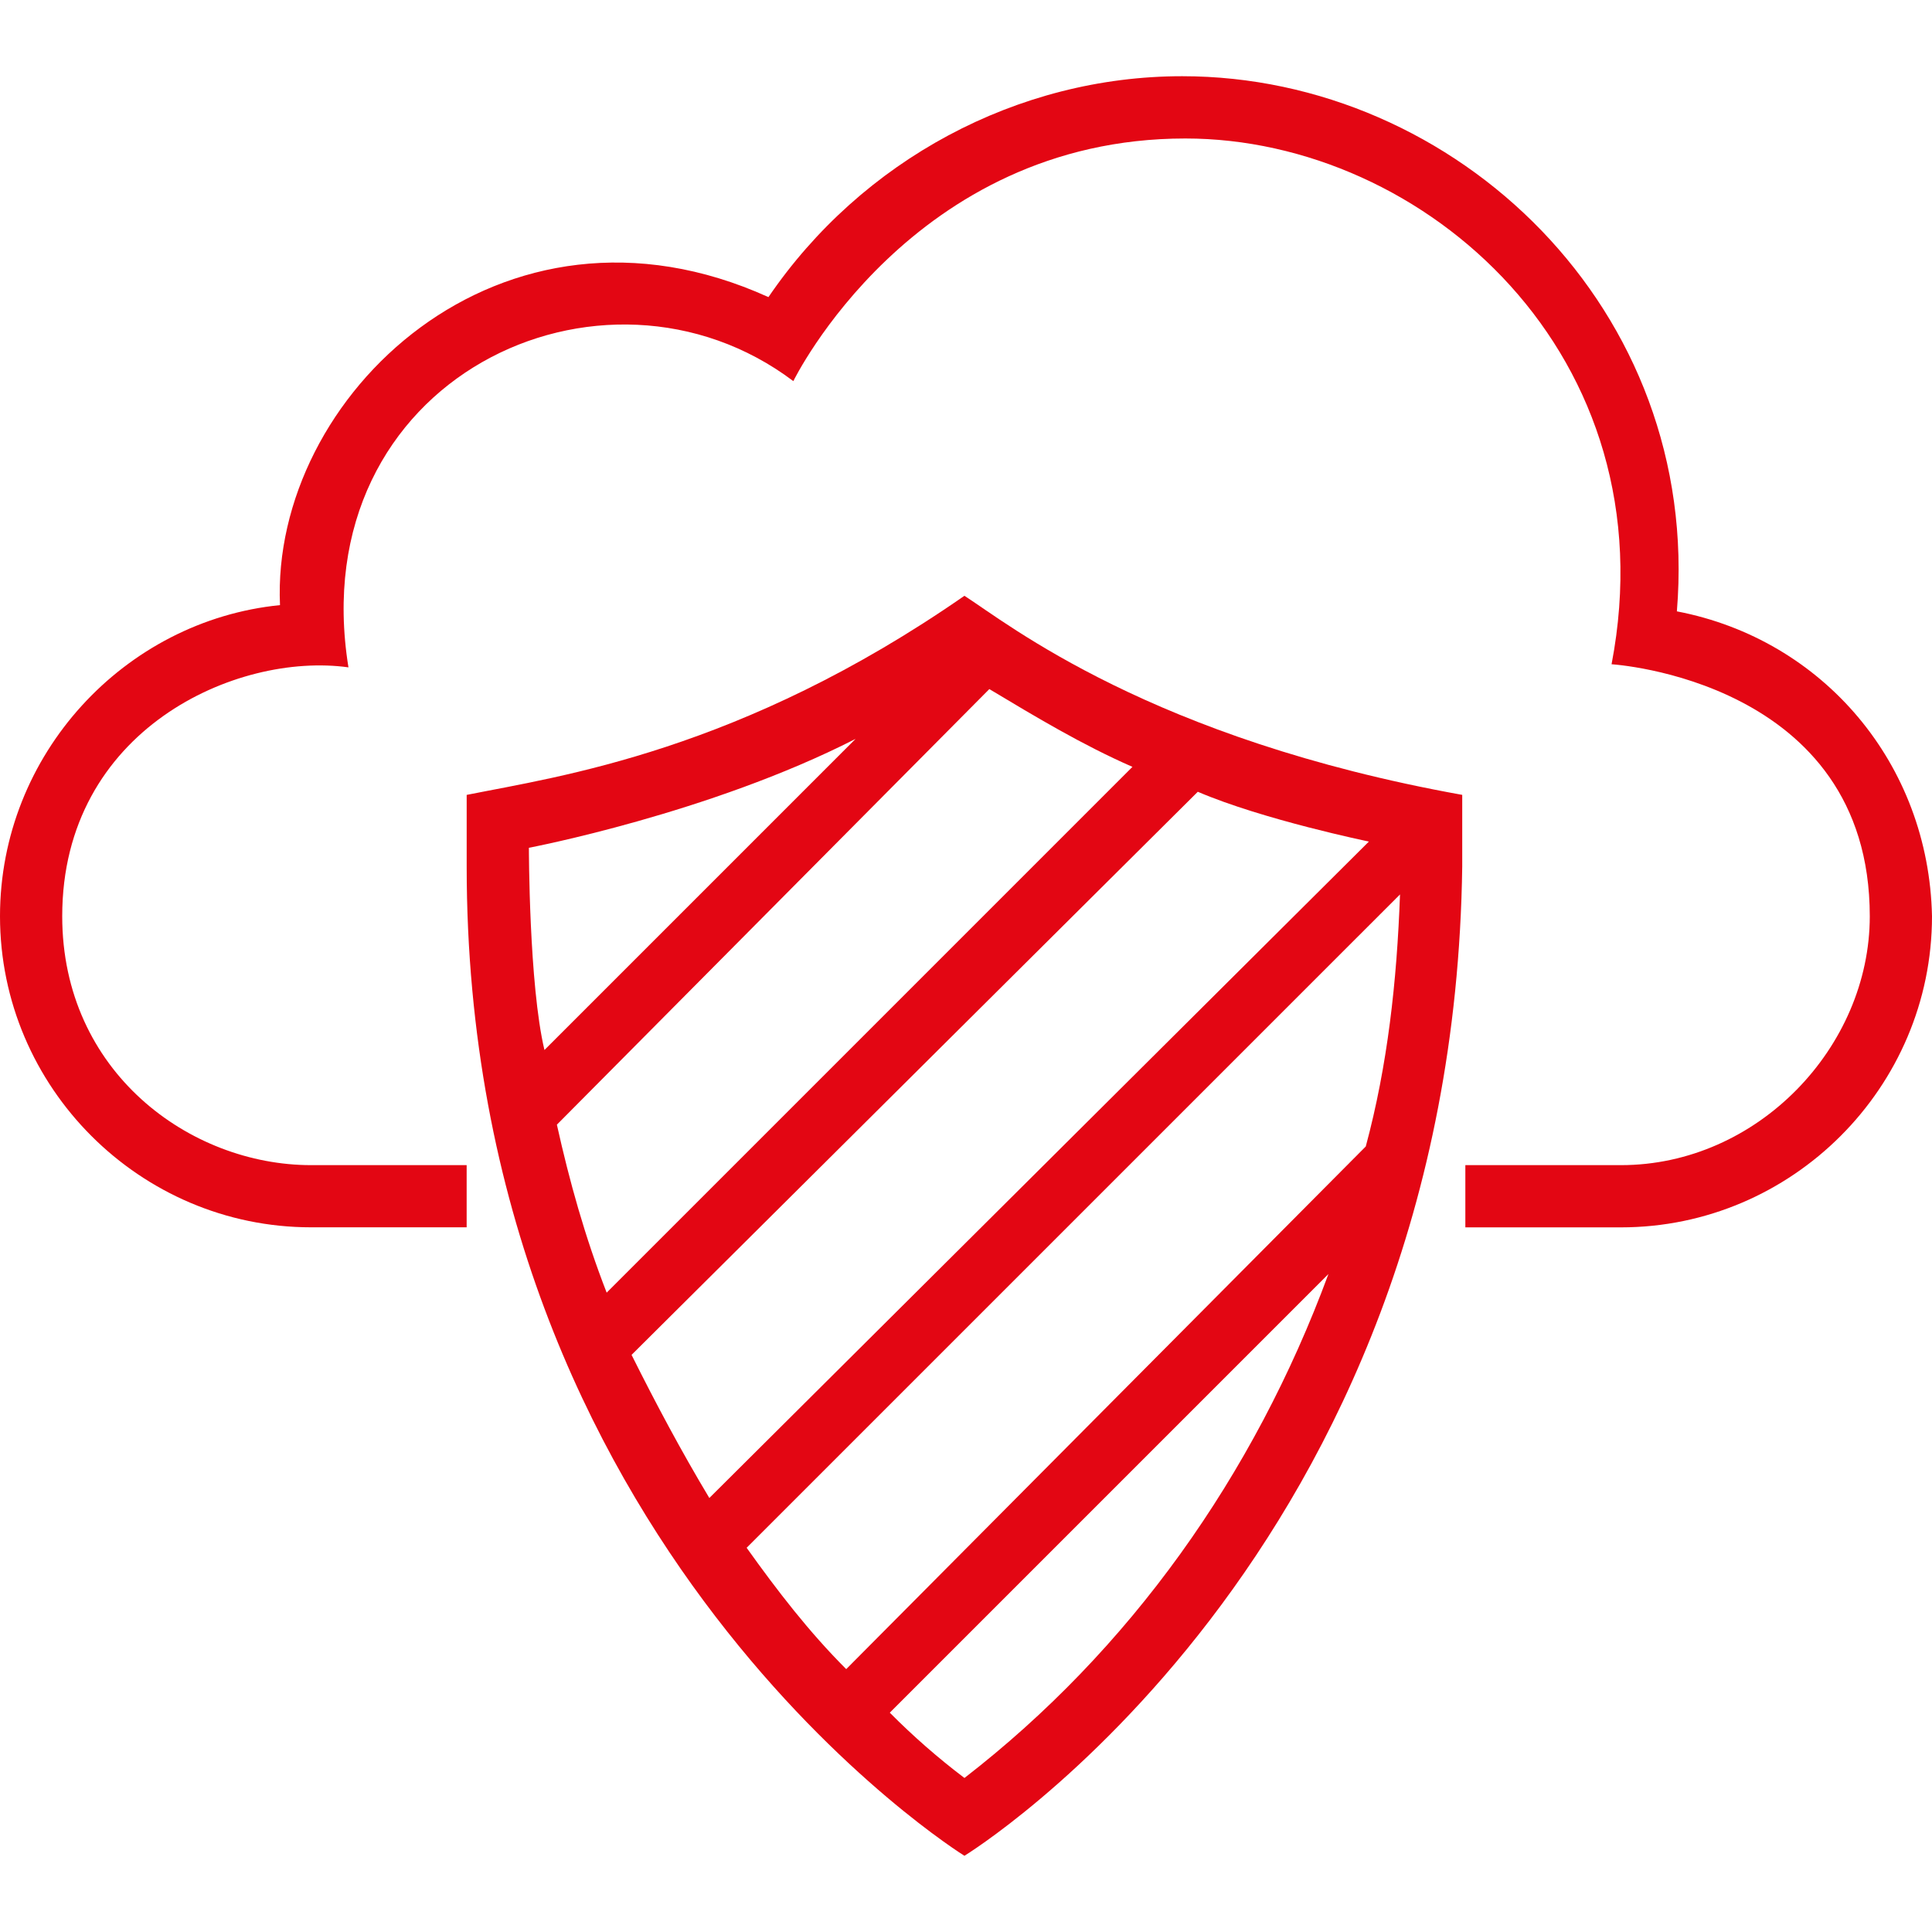
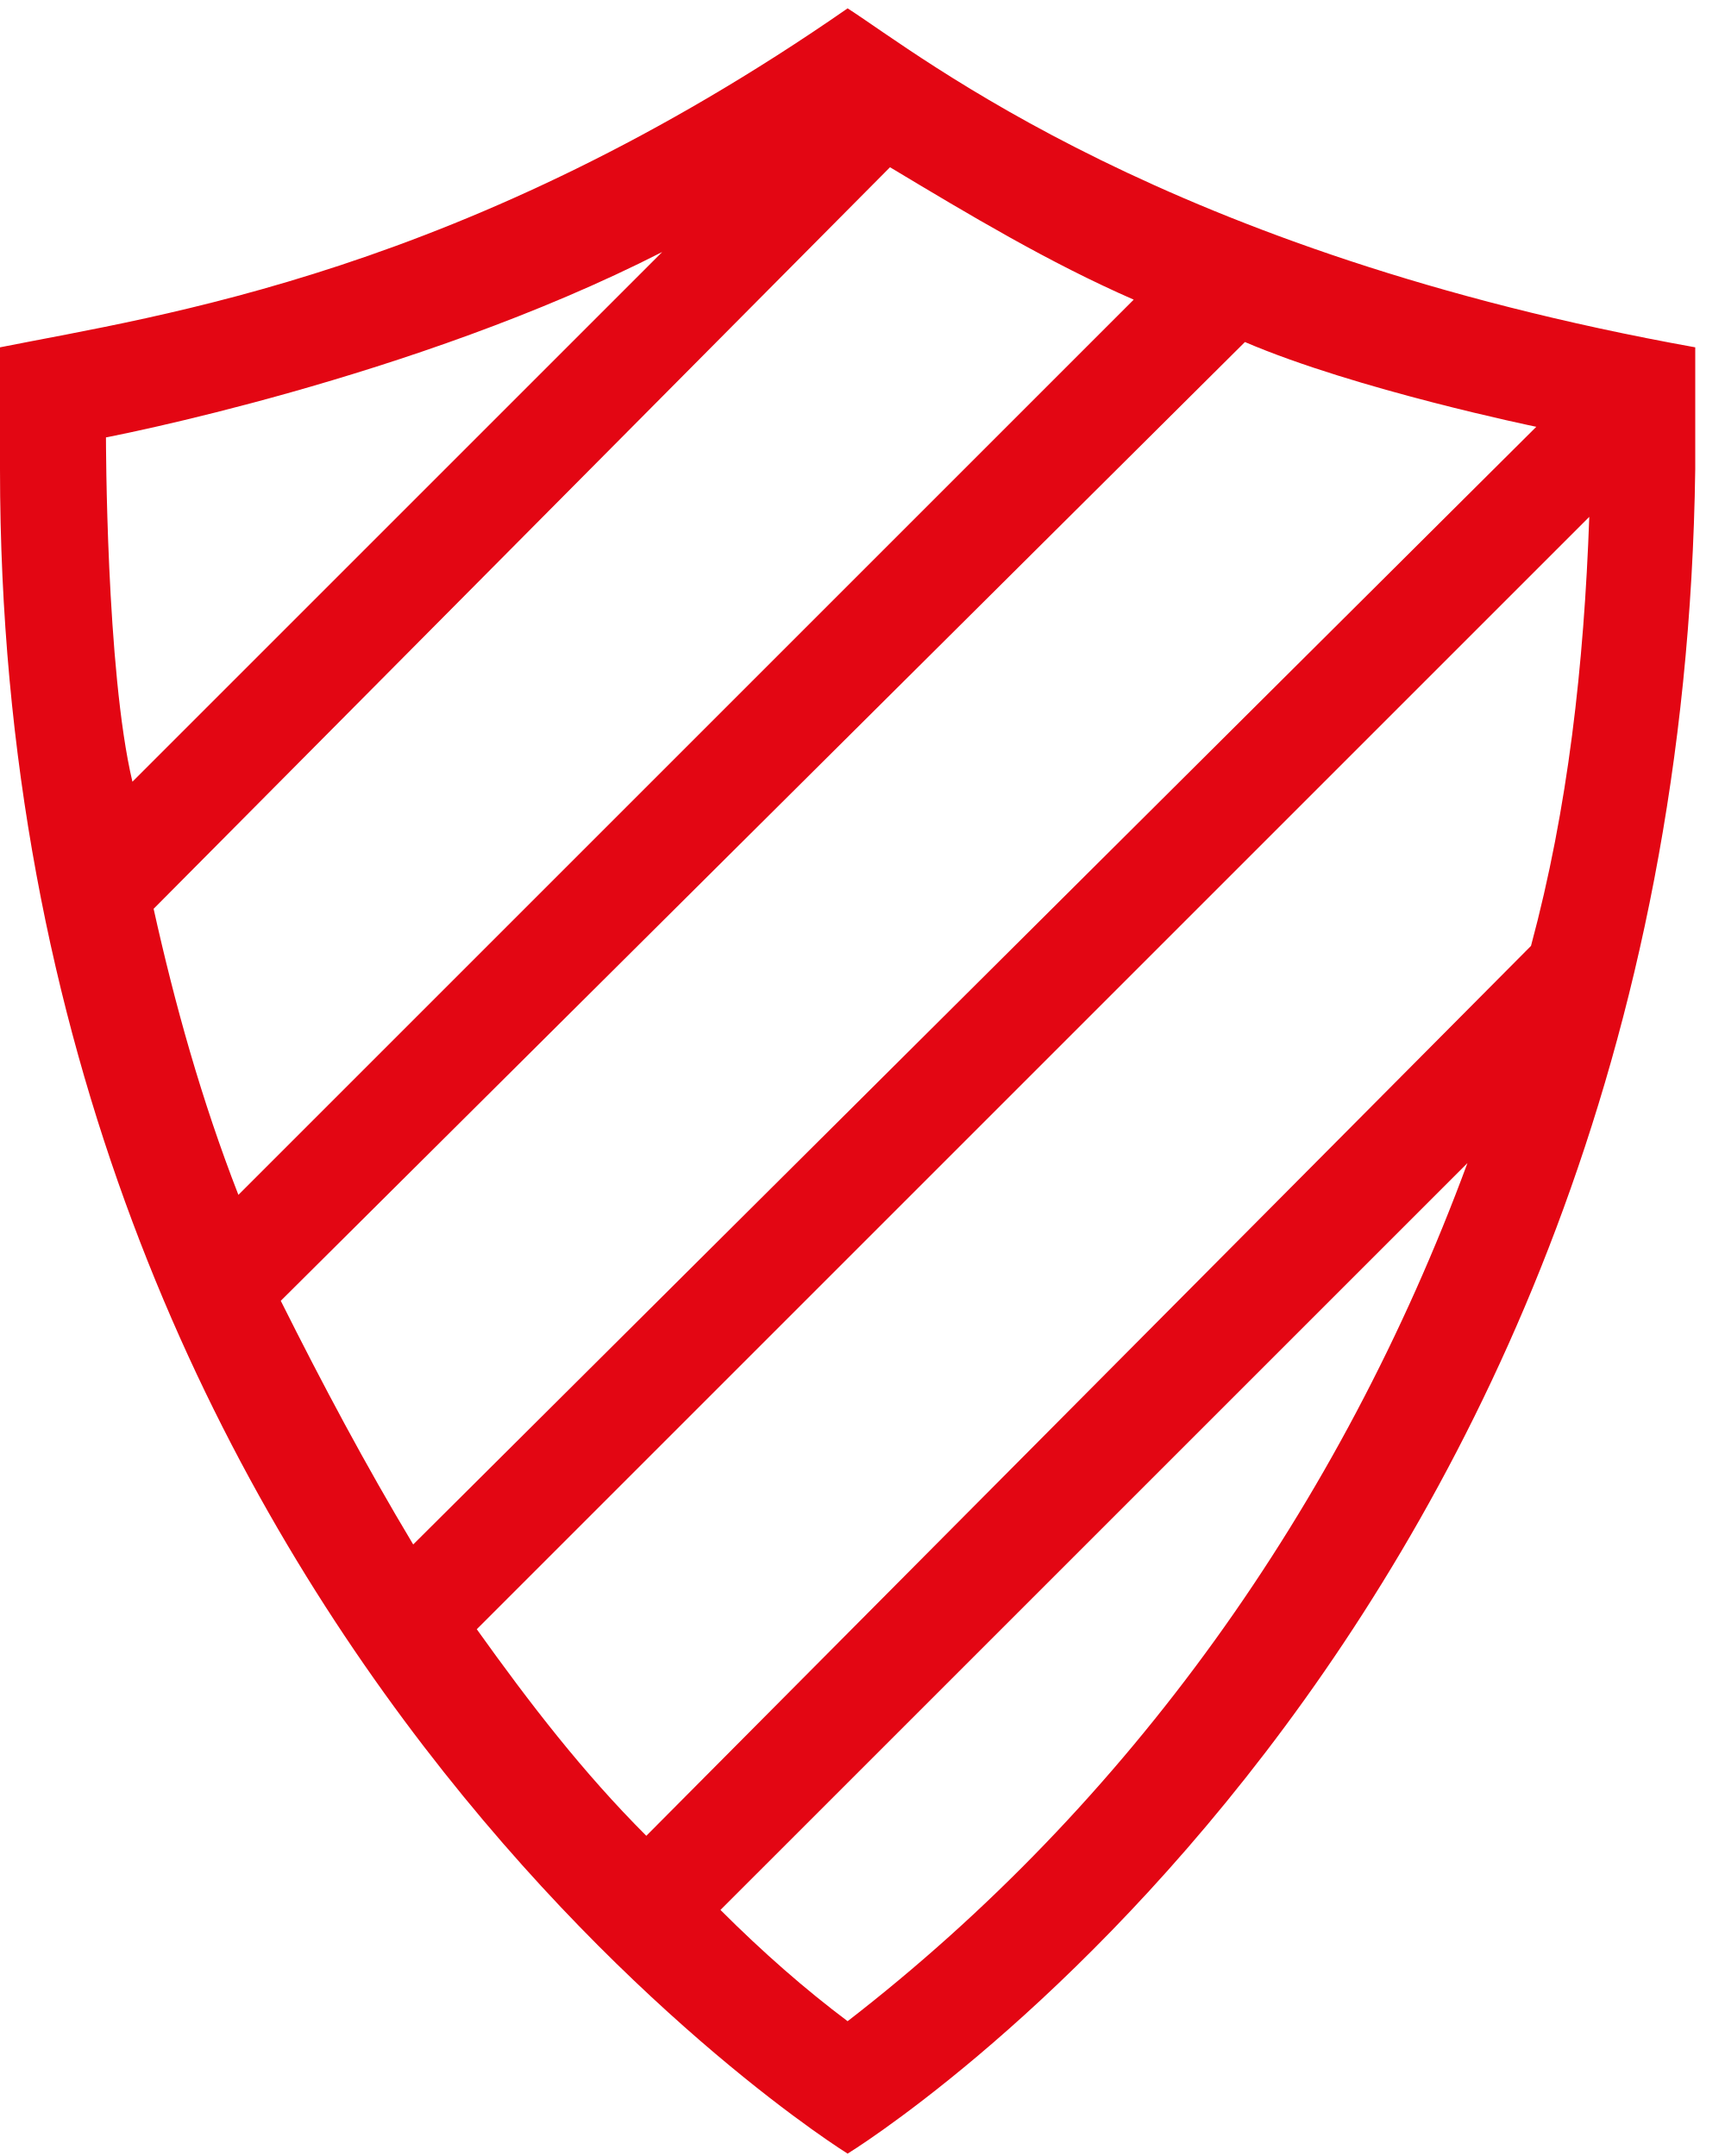
- <svg xmlns="http://www.w3.org/2000/svg" width="78" height="78" viewBox="0 0 78 78" fill="none">
-   <path d="M67.7 24.681c1.005-12.184-8.918-21.604-19.97-21.604-6.658 0-12.938 3.392-16.706 8.918-10.802-4.898-20.096 4.02-19.72 12.435C5.024 25.058 0 30.459 0 36.99c0 6.908 5.652 12.56 12.56 12.56h6.28v-2.51h-6.28c-4.898 0-10.048-3.768-10.048-10.049 0-7.536 7.034-10.676 11.556-10.048-1.884-11.681 10.3-17.333 17.961-11.556 0 0 4.773-9.796 15.826-9.796 9.672 0 19.594 8.792 17.208 21.227 0 0 10.425.628 10.425 10.173 0 5.276-4.522 10.049-10.048 10.049h-6.28v2.512h6.28c6.908 0 12.56-5.652 12.56-12.56-.126-6.155-4.396-11.18-10.3-12.31z" fill="#E30613" />
-   <path d="M38.937 24.053c-9.043 6.28-16.328 7.285-20.096 8.039v2.889c0 27.507 20.096 39.942 20.096 39.942s19.72-12.058 20.097-39.942v-2.89c-12.56-2.26-18.338-6.907-20.097-8.038zM21.353 34.227s7.285-1.382 13.188-4.396l-12.56 12.56c-.628-2.637-.628-8.164-.628-8.164zm1.13 11.179L39.942 27.82c1.884 1.13 3.768 2.261 5.778 3.14L24.493 52.188c-.88-2.26-1.508-4.521-2.01-6.782zm3.015 9.294l22.86-22.734c2.637 1.13 6.908 2.01 6.908 2.01L28.638 60.478c-1.13-1.884-2.136-3.768-3.14-5.778zm13.44 17.082a28.276 28.276 0 0 1-3.015-2.637l17.71-17.71c-3.015 8.164-8.039 15.198-14.696 20.347zM55.14 46.285L34.164 67.387c-1.507-1.508-2.763-3.14-4.02-4.899l26.378-26.377c-.126 3.517-.503 6.908-1.382 10.174z" fill="#E30613" />
+ <svg xmlns="http://www.w3.org/2000/svg" width="56" height="70" viewBox="0 0 56 70" fill="none">
+   <path d="M27.517 0.271C15.134 8.87 5.159 10.246 0 11.277V15.233C0 52.897 27.517 69.923 27.517 69.923C27.517 69.923 54.518 53.413 55.034 15.233V11.277C37.836 8.182 29.924 1.818 27.517 0.271ZM3.44 14.201C3.44 14.201 13.415 12.309 21.497 8.182L4.299 25.38C3.44 21.768 3.44 14.201 3.44 14.201ZM4.987 29.507L28.893 5.43C31.472 6.978 34.052 8.526 36.804 9.729L7.739 38.794C6.535 35.699 5.675 32.603 4.987 29.507ZM9.115 42.234L40.415 11.105C44.027 12.653 49.874 13.857 49.874 13.857L13.414 50.145C11.867 47.565 10.491 44.985 9.115 42.234ZM27.517 65.623C26.141 64.591 24.765 63.387 23.389 62.011L47.639 37.762C43.511 48.941 36.632 58.572 27.517 65.623ZM49.702 30.711L20.982 59.604C18.918 57.54 17.198 55.304 15.478 52.897L51.594 16.781C51.422 21.596 50.906 26.24 49.702 30.711Z" fill="#E30613" />
</svg>
